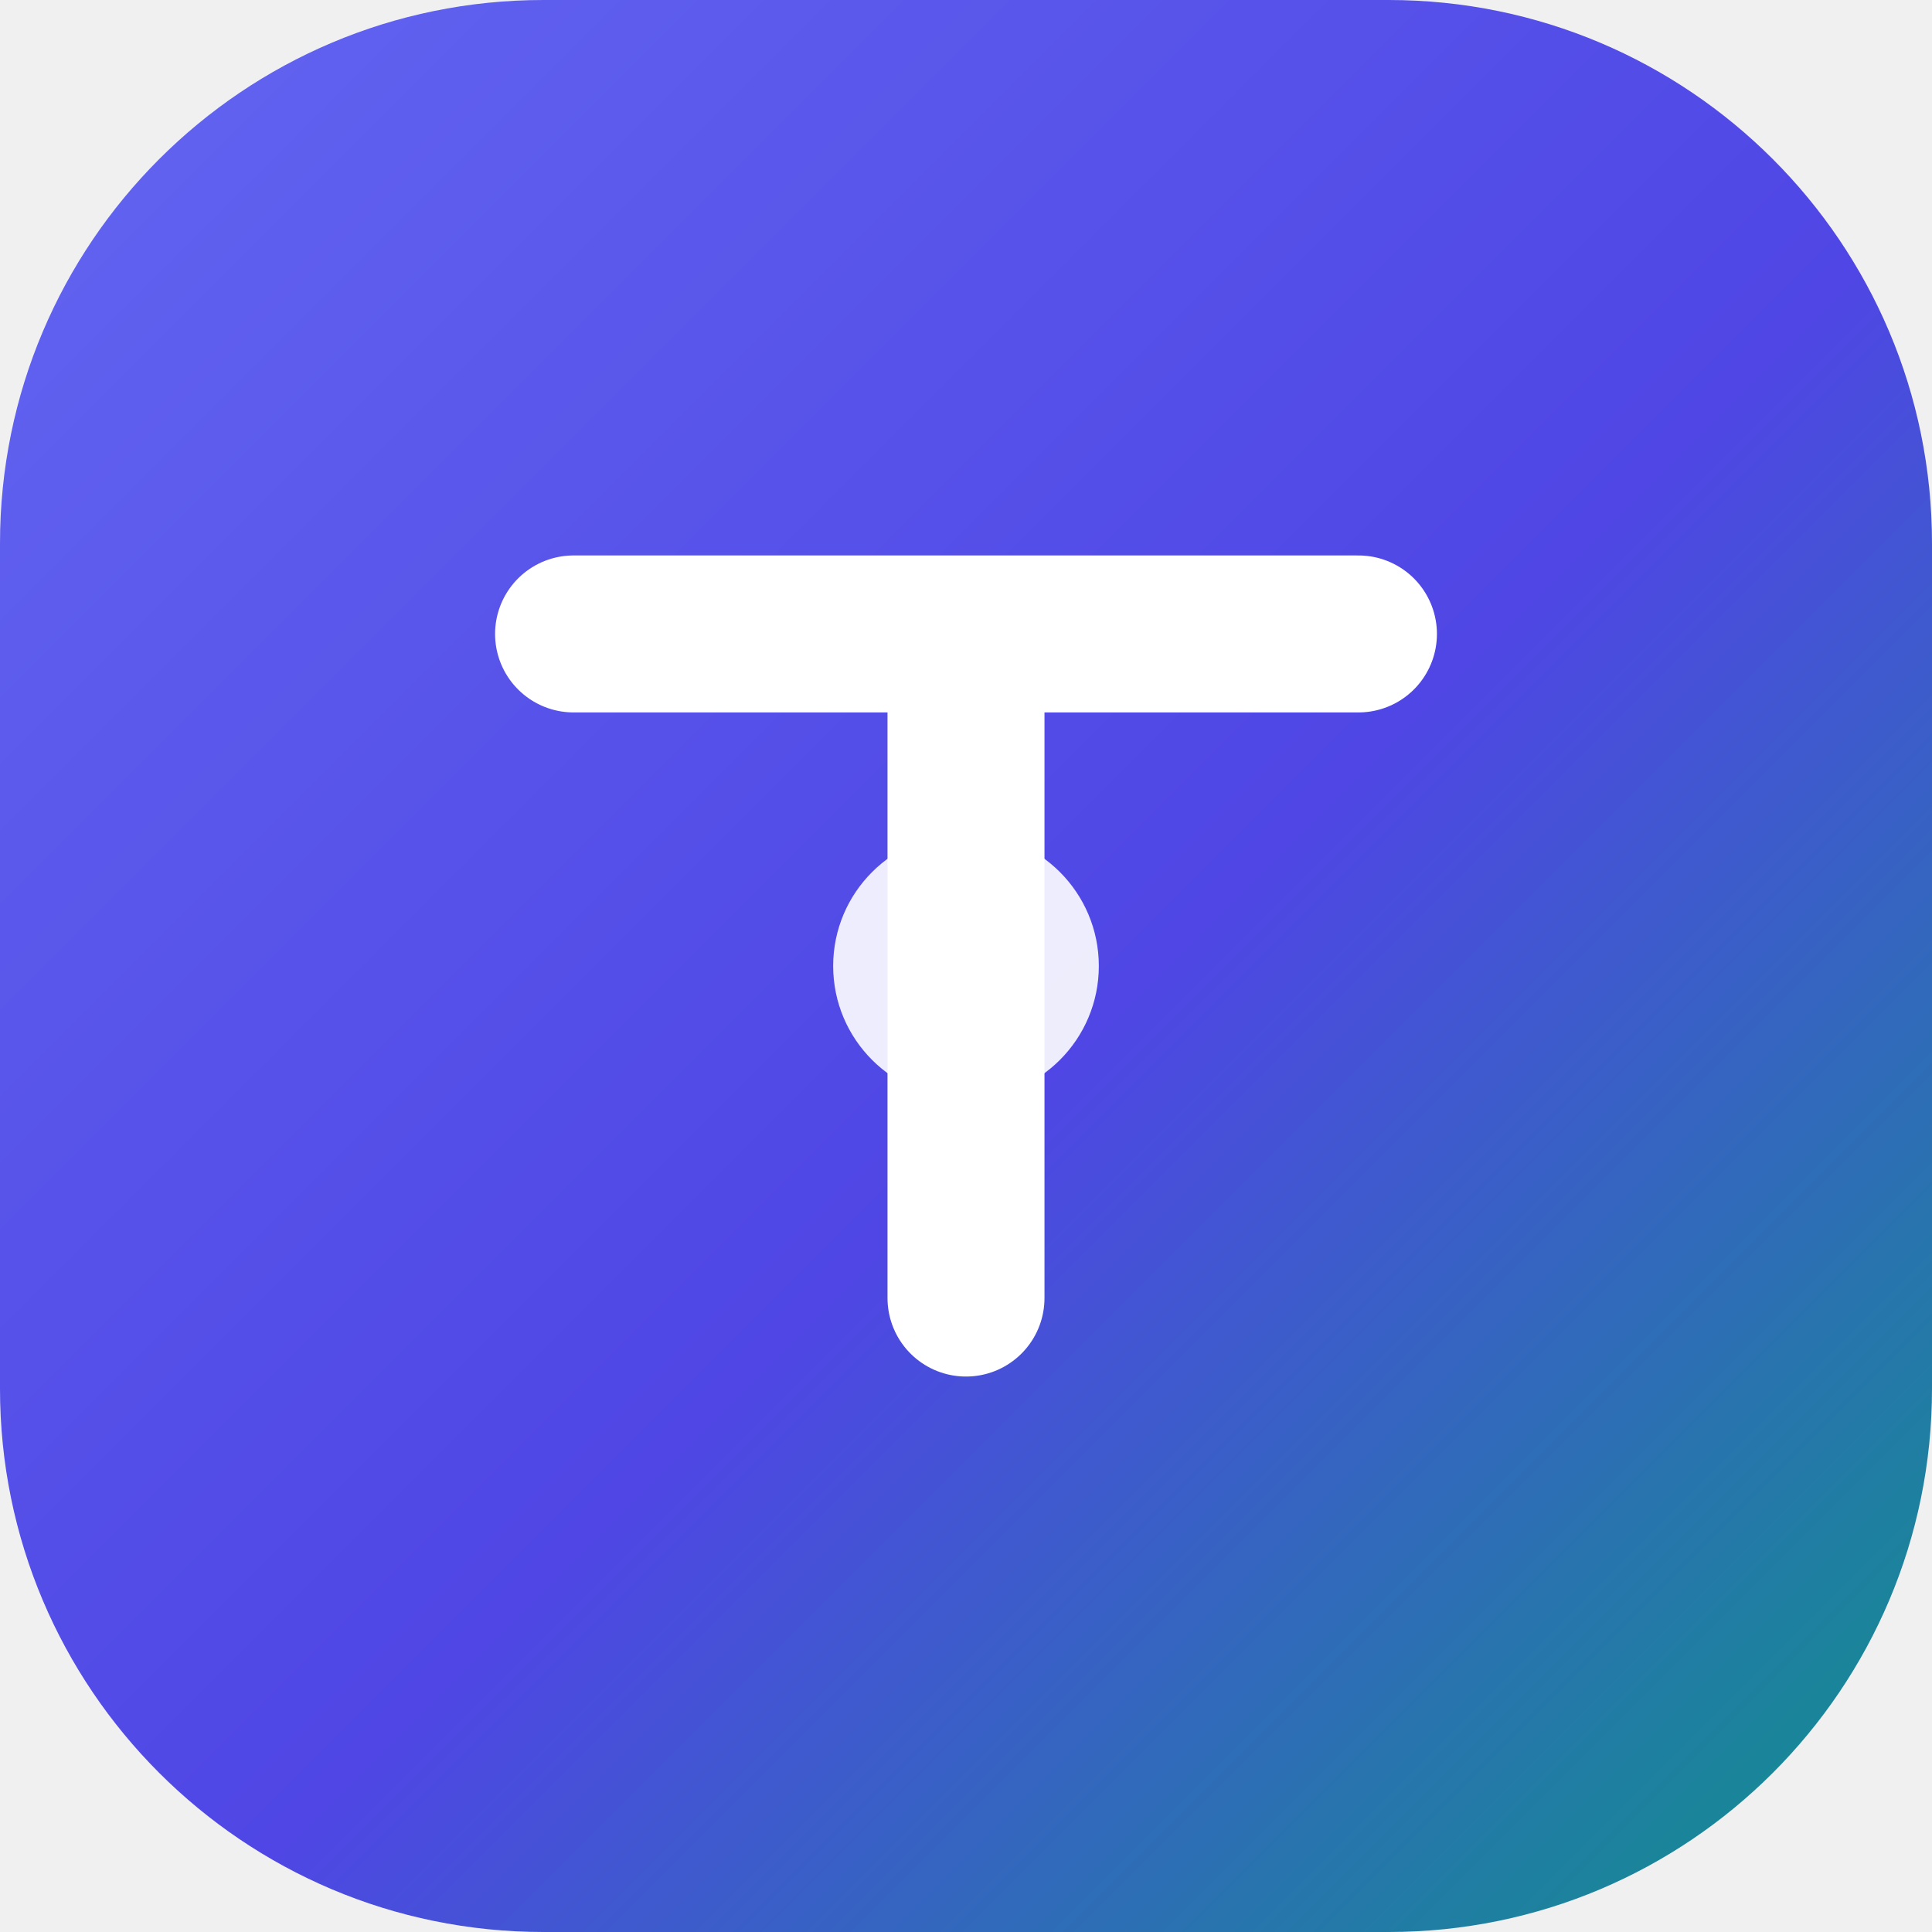
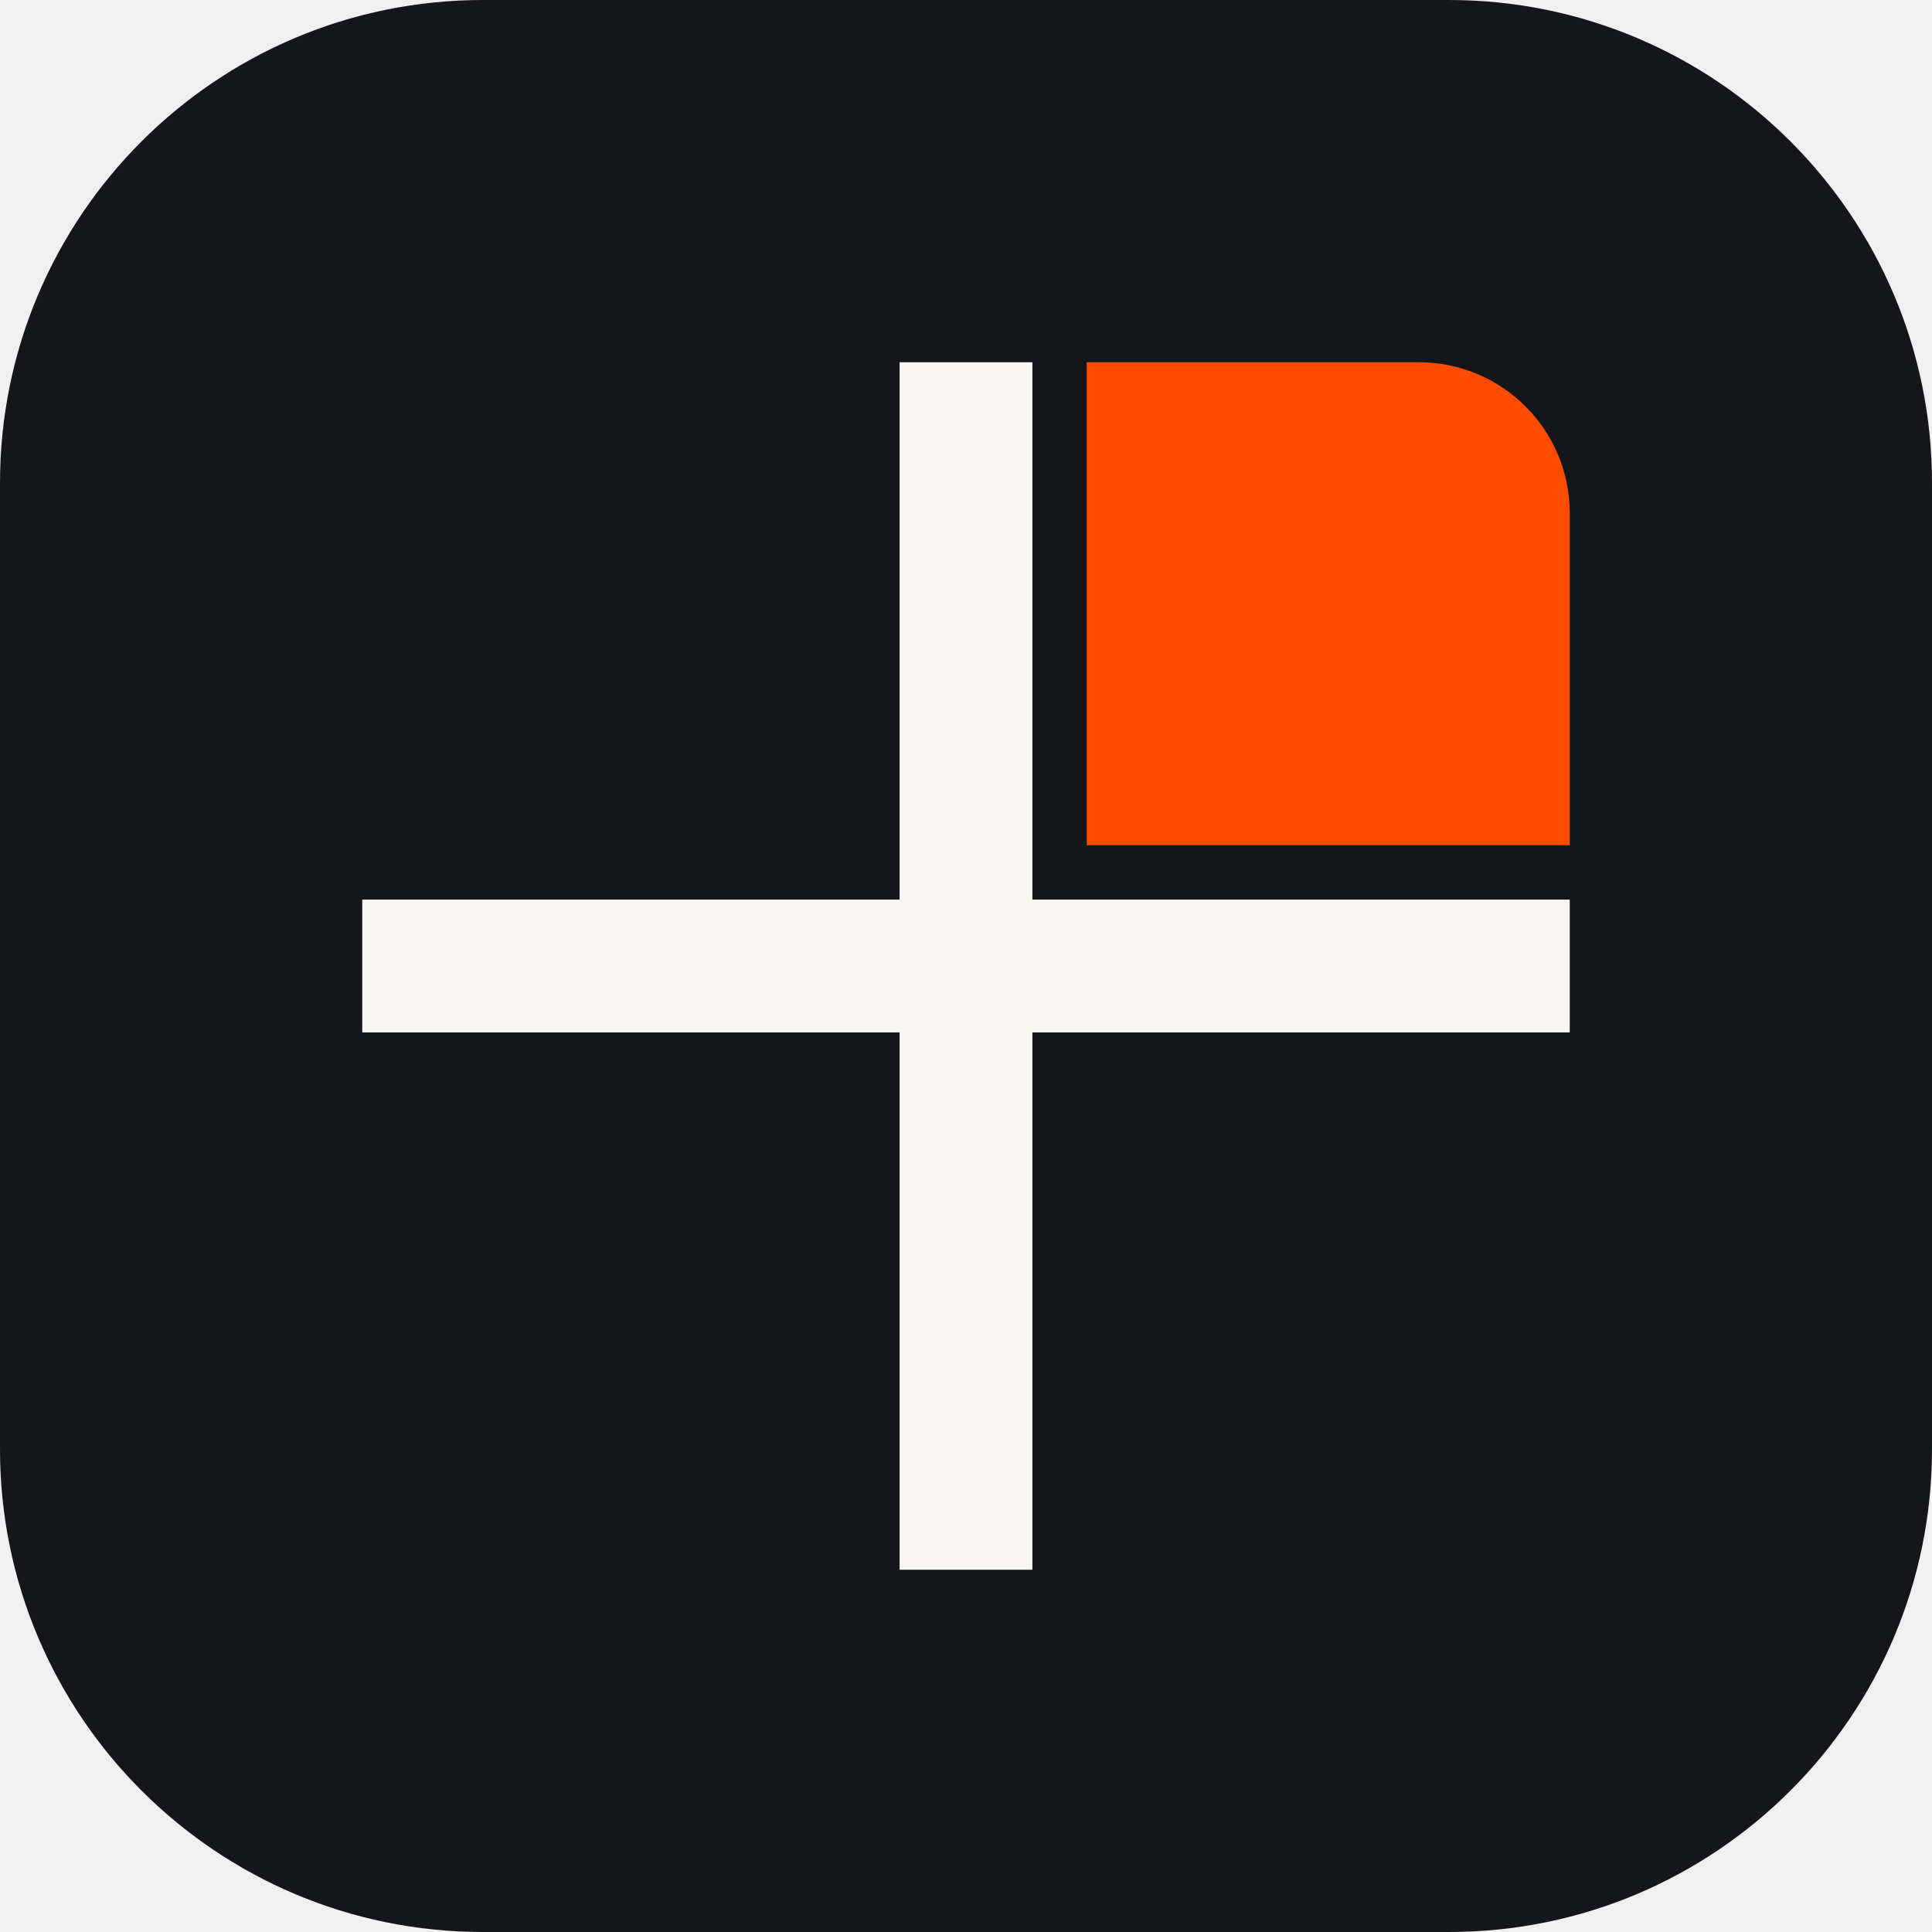
<svg xmlns="http://www.w3.org/2000/svg" viewBox="0 0 32 32" width="32" height="32">
-   <defs>
-     <linearGradient id="g" x1="0" y1="0" x2="32" y2="32" gradientUnits="userSpaceOnUse">
-       <stop stop-color="#6366F1" />
-       <stop offset="0.55" stop-color="#4F46E5" />
-       <stop offset="1" stop-color="#0D9488" />
-     </linearGradient>
-   </defs>
-   <rect width="32" height="32" rx="9" fill="url(#g)" />
-   <path d="M9.5 10.5h13M16 10.5v11" stroke="#fff" stroke-width="2.6" stroke-linecap="round" />
-   <circle cx="16" cy="16" r="2.2" fill="#fff" opacity=".9" />
+   <rect width="32" height="32" rx="8" fill="#15161a" />
+   <path d="M6 14.9h20v2.2H6z" fill="#f7f6f2" />
+   <path d="M14.9 6h2.2v20h-2.2z" fill="#f7f6f2" />
+   <path d="M18 6h5.5A2.5 2.5 0 0 1 26 8.5V14h-8z" fill="#ff4b00" />
</svg>
